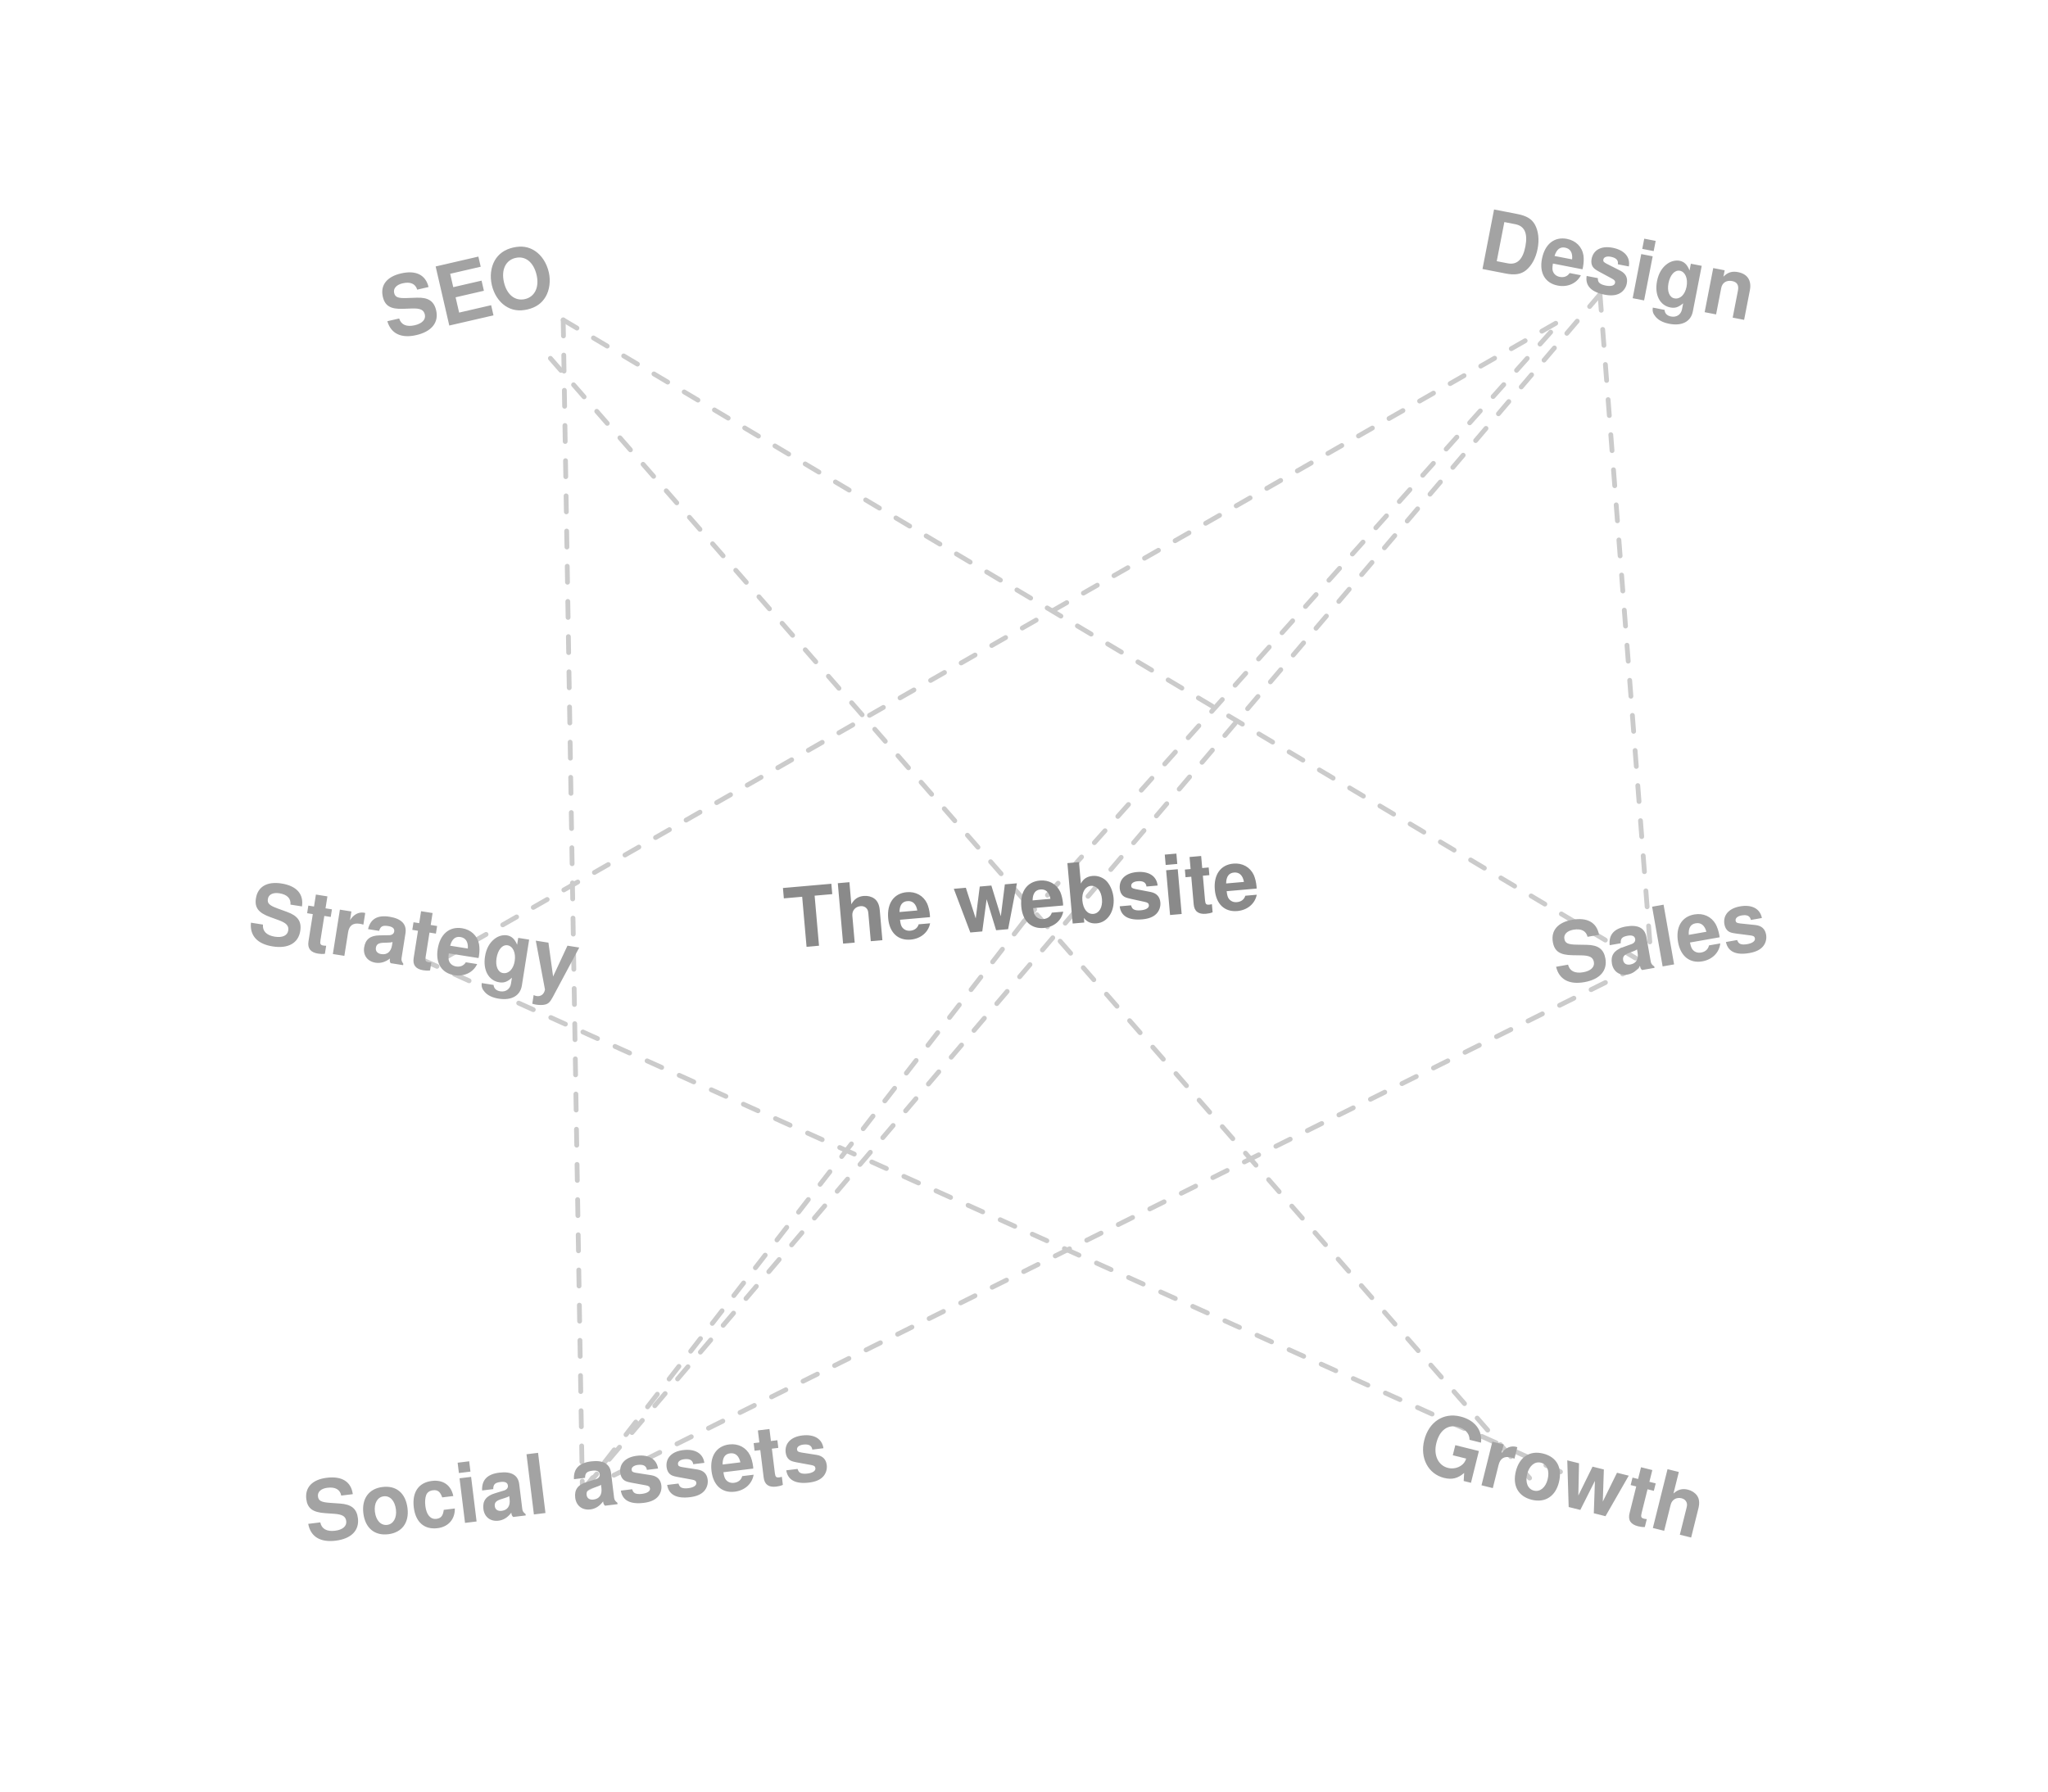
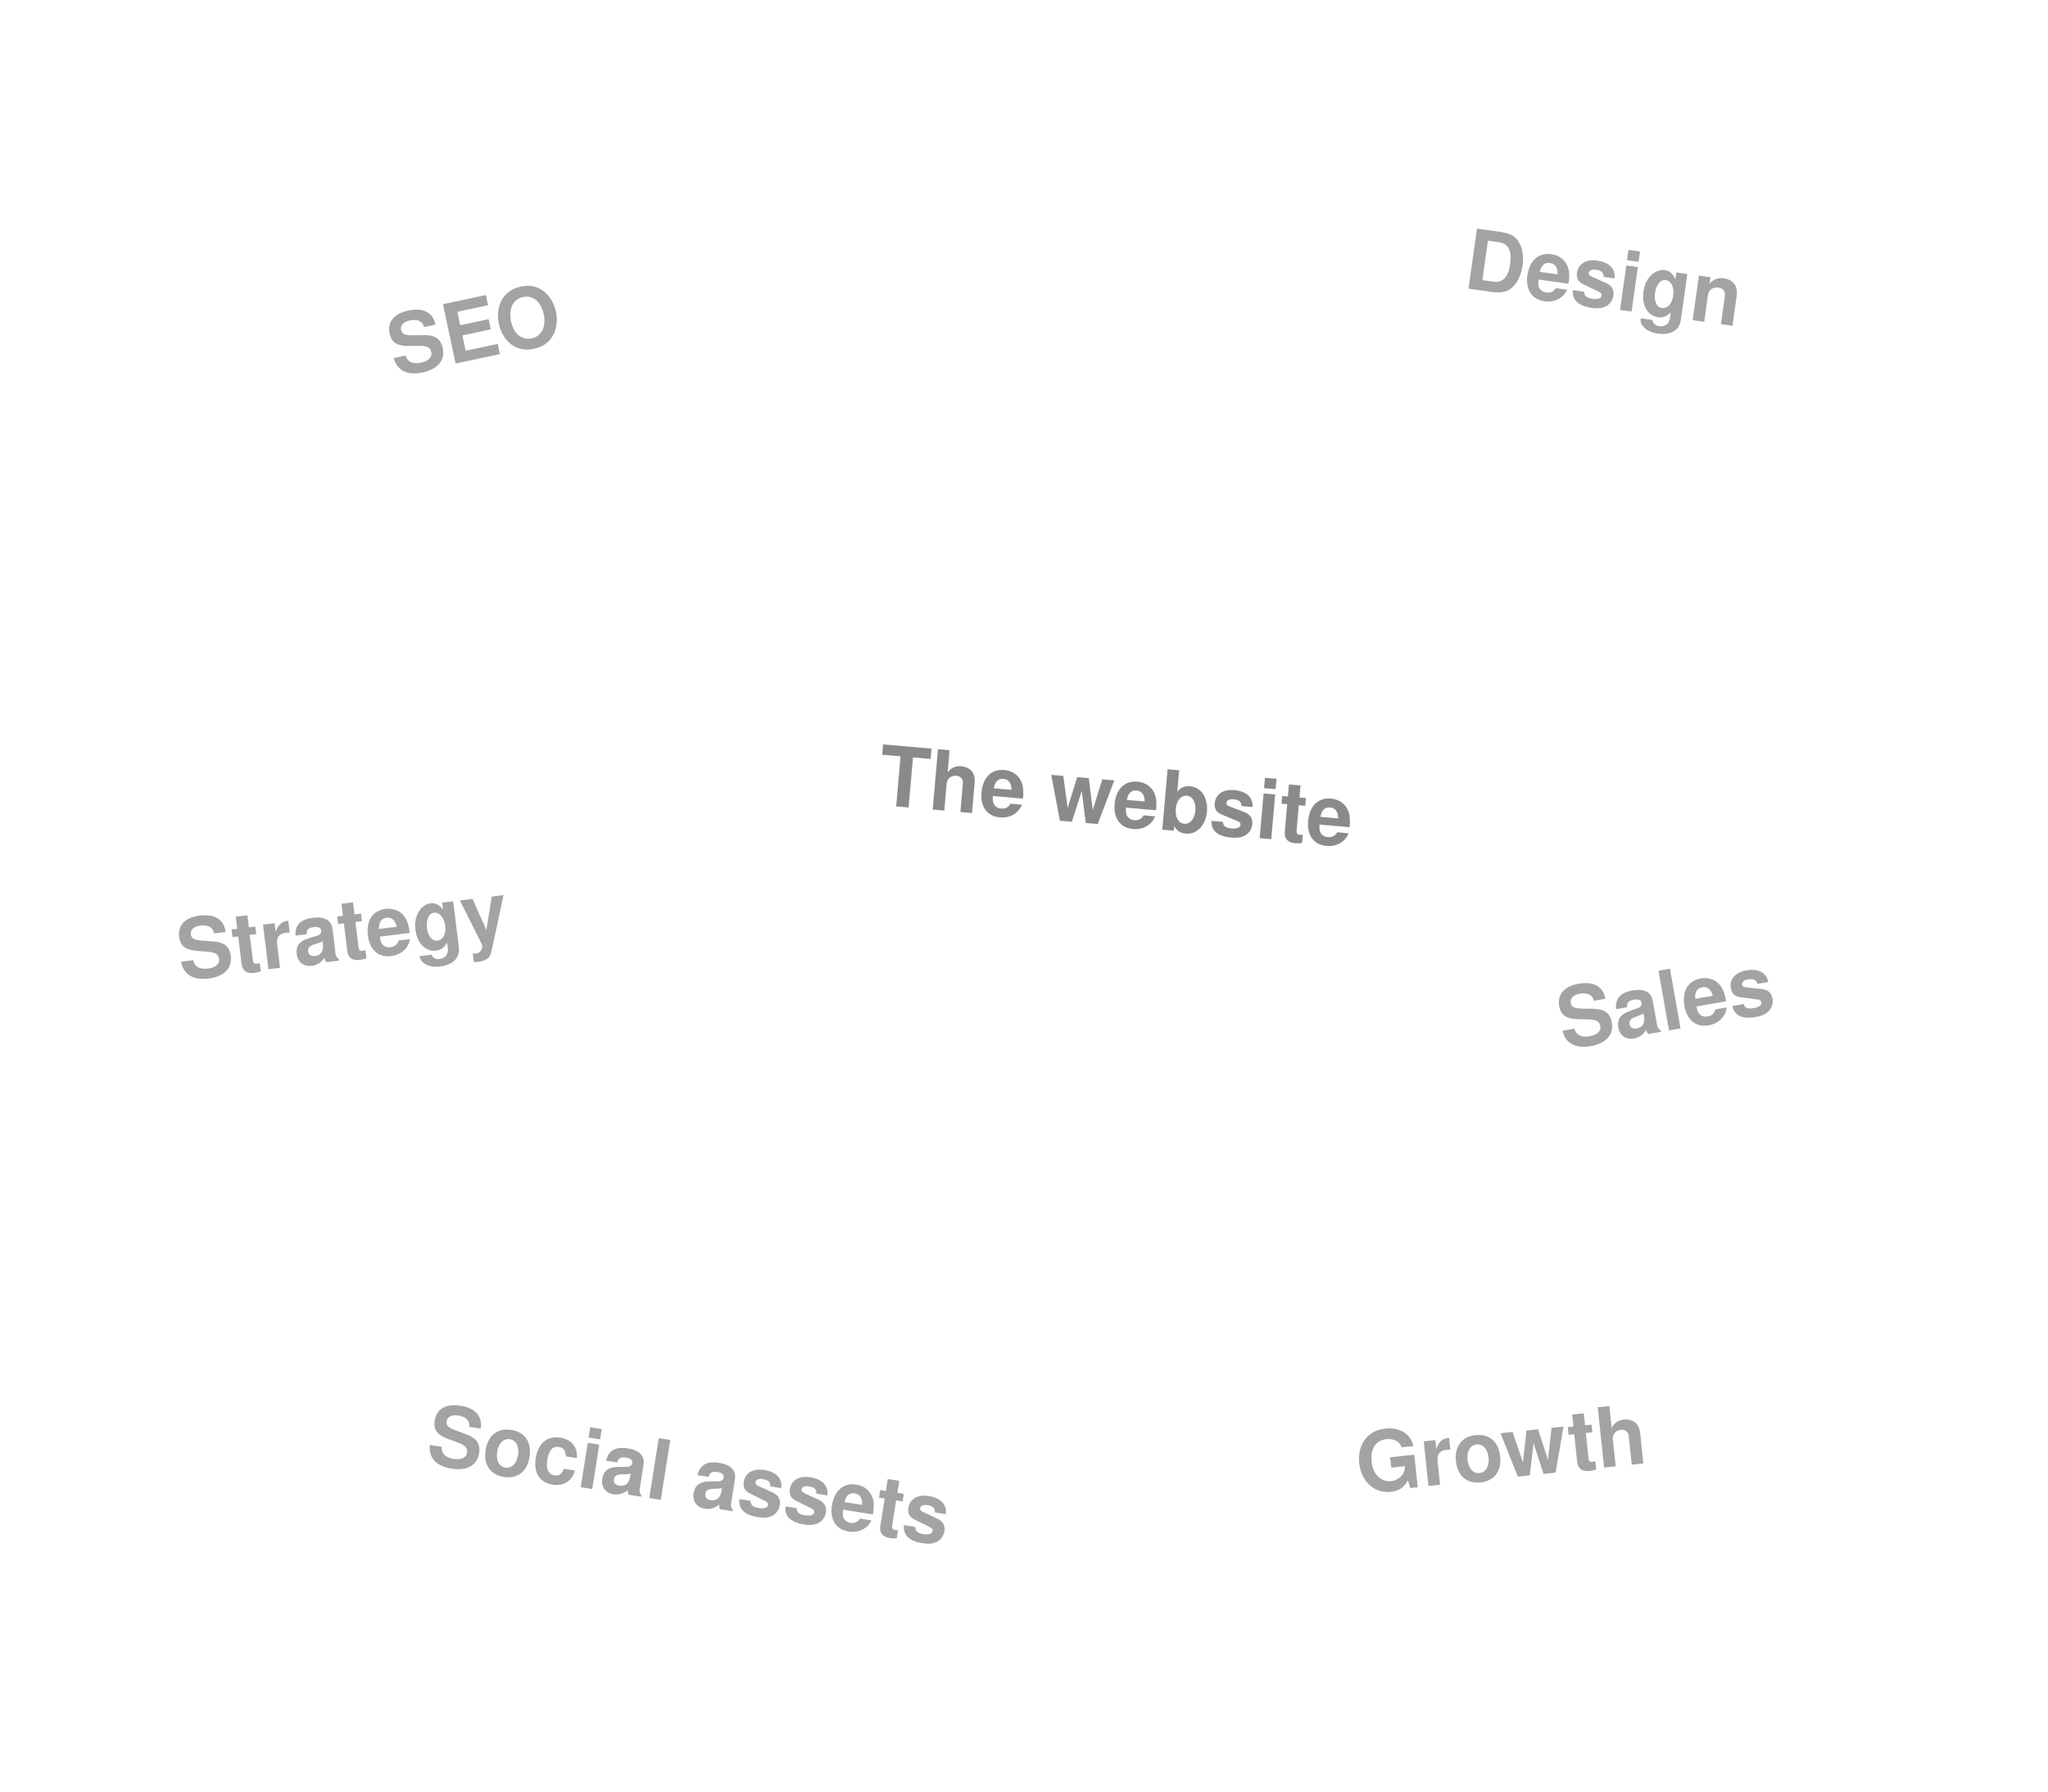
- <svg xmlns="http://www.w3.org/2000/svg" viewBox="0 0 640 560" fill="none" role="img" aria-label="A tangle: the website, SEO, design, social assets, strategy, sales, and growth all scattered and cross-wired to each other, none of them a center.">
-   <g stroke="#cbcbcb" stroke-width="1.5" stroke-dasharray="5 6" stroke-linecap="round">
-     <path d="M176,100 L512,300" />
-     <path d="M132,300 L492,462" />
-     <path d="M500,92  L182,466" />
-     <path d="M182,466 L516,300" />
-     <path d="M138,300 L488,100" />
-     <path d="M172,112 L478,462" />
-     <path d="M176,100 L182,466" />
-     <path d="M500,92  L516,300" />
-     <path d="M320,288 L488,100" />
-     <path d="M320,288 L182,466" />
-   </g>
+ <svg xmlns="http://www.w3.org/2000/svg" viewBox="0 0 640 560" fill="none" role="img" aria-label="The website, SEO, design, strategy, sales, social assets, and growth all drifting apart as separate, disconnected pieces — nothing running from anything.">
  <g font-family="-apple-system, BlinkMacSystemFont, 'Segoe UI', system-ui, Helvetica, Arial, sans-serif" font-size="26" font-weight="600" fill="#a3a3a3">
-     <text transform="rotate(-13 148 100)" x="148" y="100" text-anchor="middle">SEO</text>
-     <text transform="rotate(9 128 302)" x="128" y="302" text-anchor="middle">Strategy</text>
-     <text transform="rotate(-7 178 472)" x="178" y="472" text-anchor="middle">Social assets</text>
-     <text transform="rotate(11 504 92)" x="504" y="92" text-anchor="middle">Design</text>
-     <text transform="rotate(-10 520 302)" x="520" y="302" text-anchor="middle">Sales</text>
-     <text transform="rotate(14 486 470)" x="486" y="470" text-anchor="middle">Growth</text>
-     <text transform="rotate(-5 320 290)" x="320" y="290" text-anchor="middle" fill="#8a8a8a">The website</text>
+     <text transform="rotate(-12 150 112)" x="150" y="112" text-anchor="middle">SEO</text>
+     <text transform="rotate(8 500 96)" x="500" y="96" text-anchor="middle">Design</text>
+     <text transform="rotate(-7 108 300)" x="108" y="300" text-anchor="middle">Strategy</text>
+     <text transform="rotate(-10 522 322)" x="522" y="322" text-anchor="middle">Sales</text>
+     <text transform="rotate(9 214 470)" x="214" y="470" text-anchor="middle">Social assets</text>
+     <text transform="rotate(-6 470 462)" x="470" y="462" text-anchor="middle">Growth</text>
+     <text transform="rotate(5 348 258)" x="348" y="258" text-anchor="middle" fill="#8a8a8a">The website</text>
  </g>
</svg>
